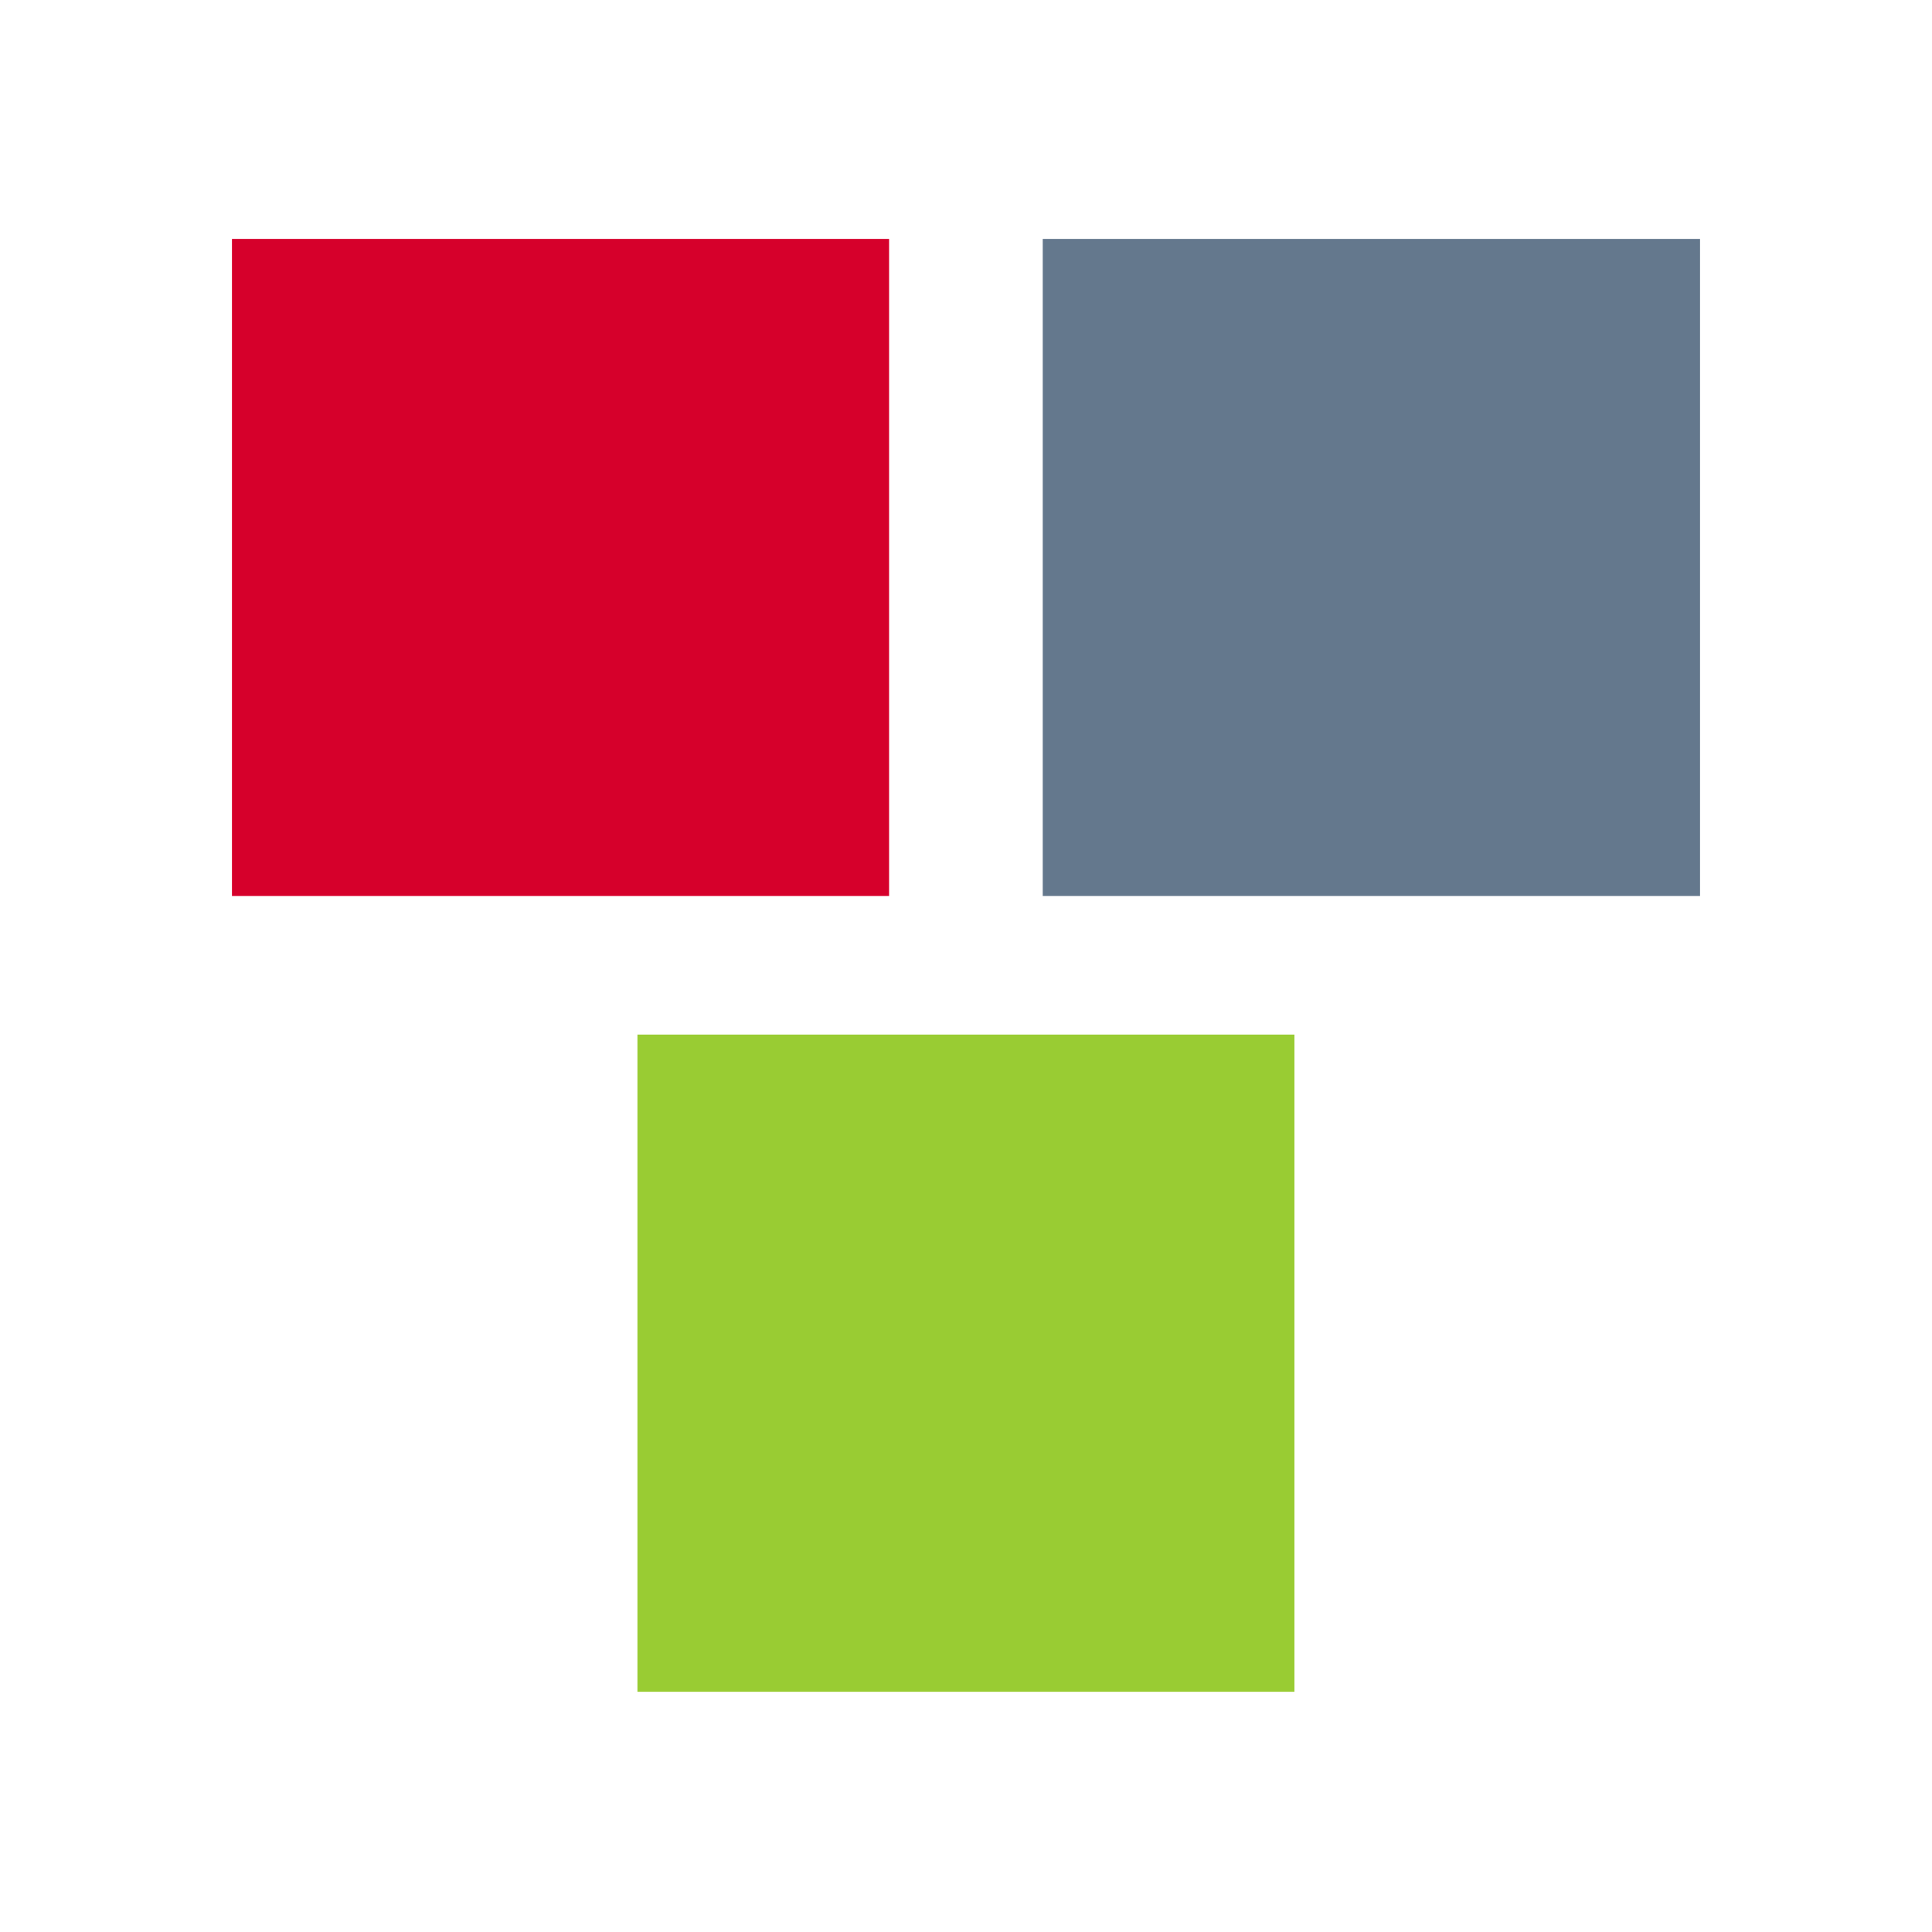
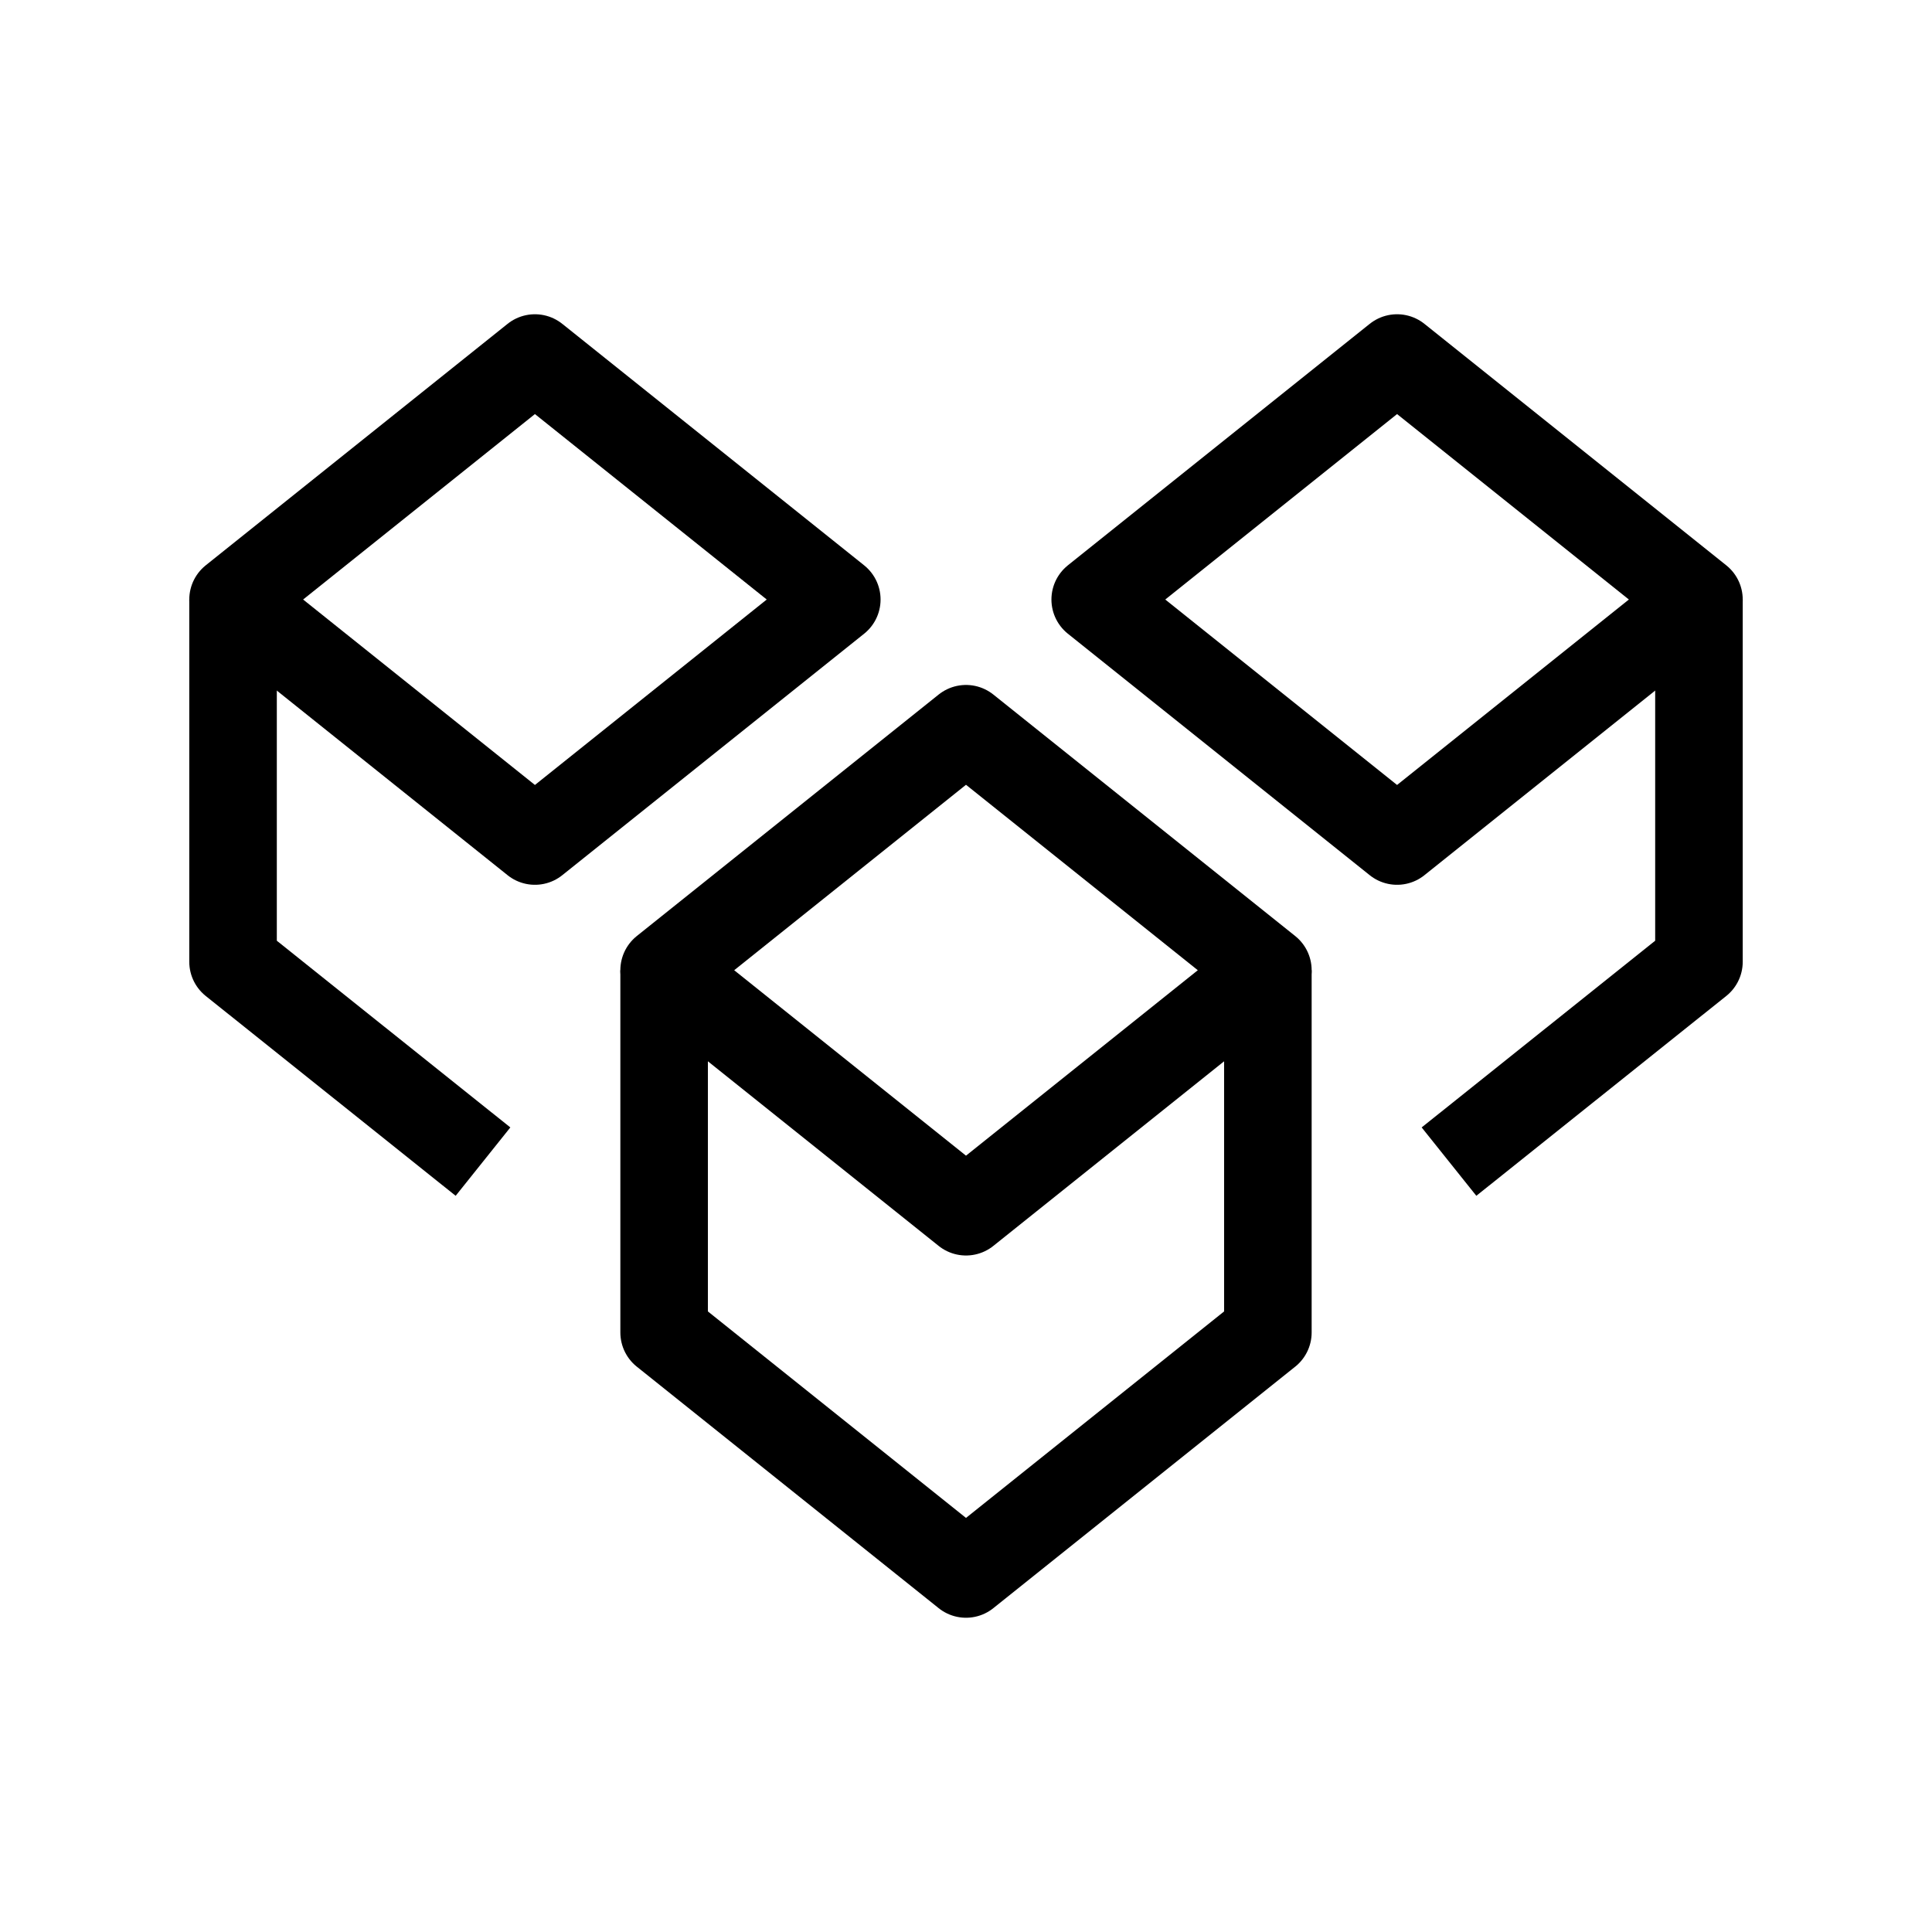
- <svg xmlns="http://www.w3.org/2000/svg" version="1.1" id="Layer_1" x="0px" y="0px" width="32px" height="32px" viewBox="0 0 32 32" enable-background="new 0 0 32 32" xml:space="preserve">
-   <rect fill="none" width="32" height="32" />
-   <g>
-     <rect x="3.842" y="3.957" fill="#D6002B" width="10.884" height="10.883" />
-     <rect x="17.271" y="3.957" fill="#64788D" width="10.887" height="10.883" />
-     <rect x="10.558" y="17.136" fill="#99CC33" width="10.882" height="10.885" />
-   </g>
+ <svg xmlns="http://www.w3.org/2000/svg" id="cat-pg" viewBox="0 0 32 32">
+   <defs>
+     <style>.cls-1{fill:none;stroke:#000;stroke-linejoin:round;stroke-width:1.45px;}</style>
+   </defs>
+   <polygon class="cls-1" points="8.86 5.93 3.86 9.93 8.86 13.93 13.86 9.93 8.86 5.93" />
+   <polygon class="cls-1" points="23.14 5.93 18.14 9.93 23.14 13.93 28.14 9.93 23.14 5.93" />
+   <polyline class="cls-1" points="11 16.07 11 22.07 16 26.07 21 22.07 21 16.07" />
+   <polygon class="cls-1" points="11 16.07 16 12.07 21 16.07 16 20.07 11 16.07" />
+   <polyline class="cls-1" points="3.86 9.93 3.86 15.93 8 19.24" />
+   <polyline class="cls-1" points="24 19.24 28.14 15.93 28.14 9.93" />
</svg>
